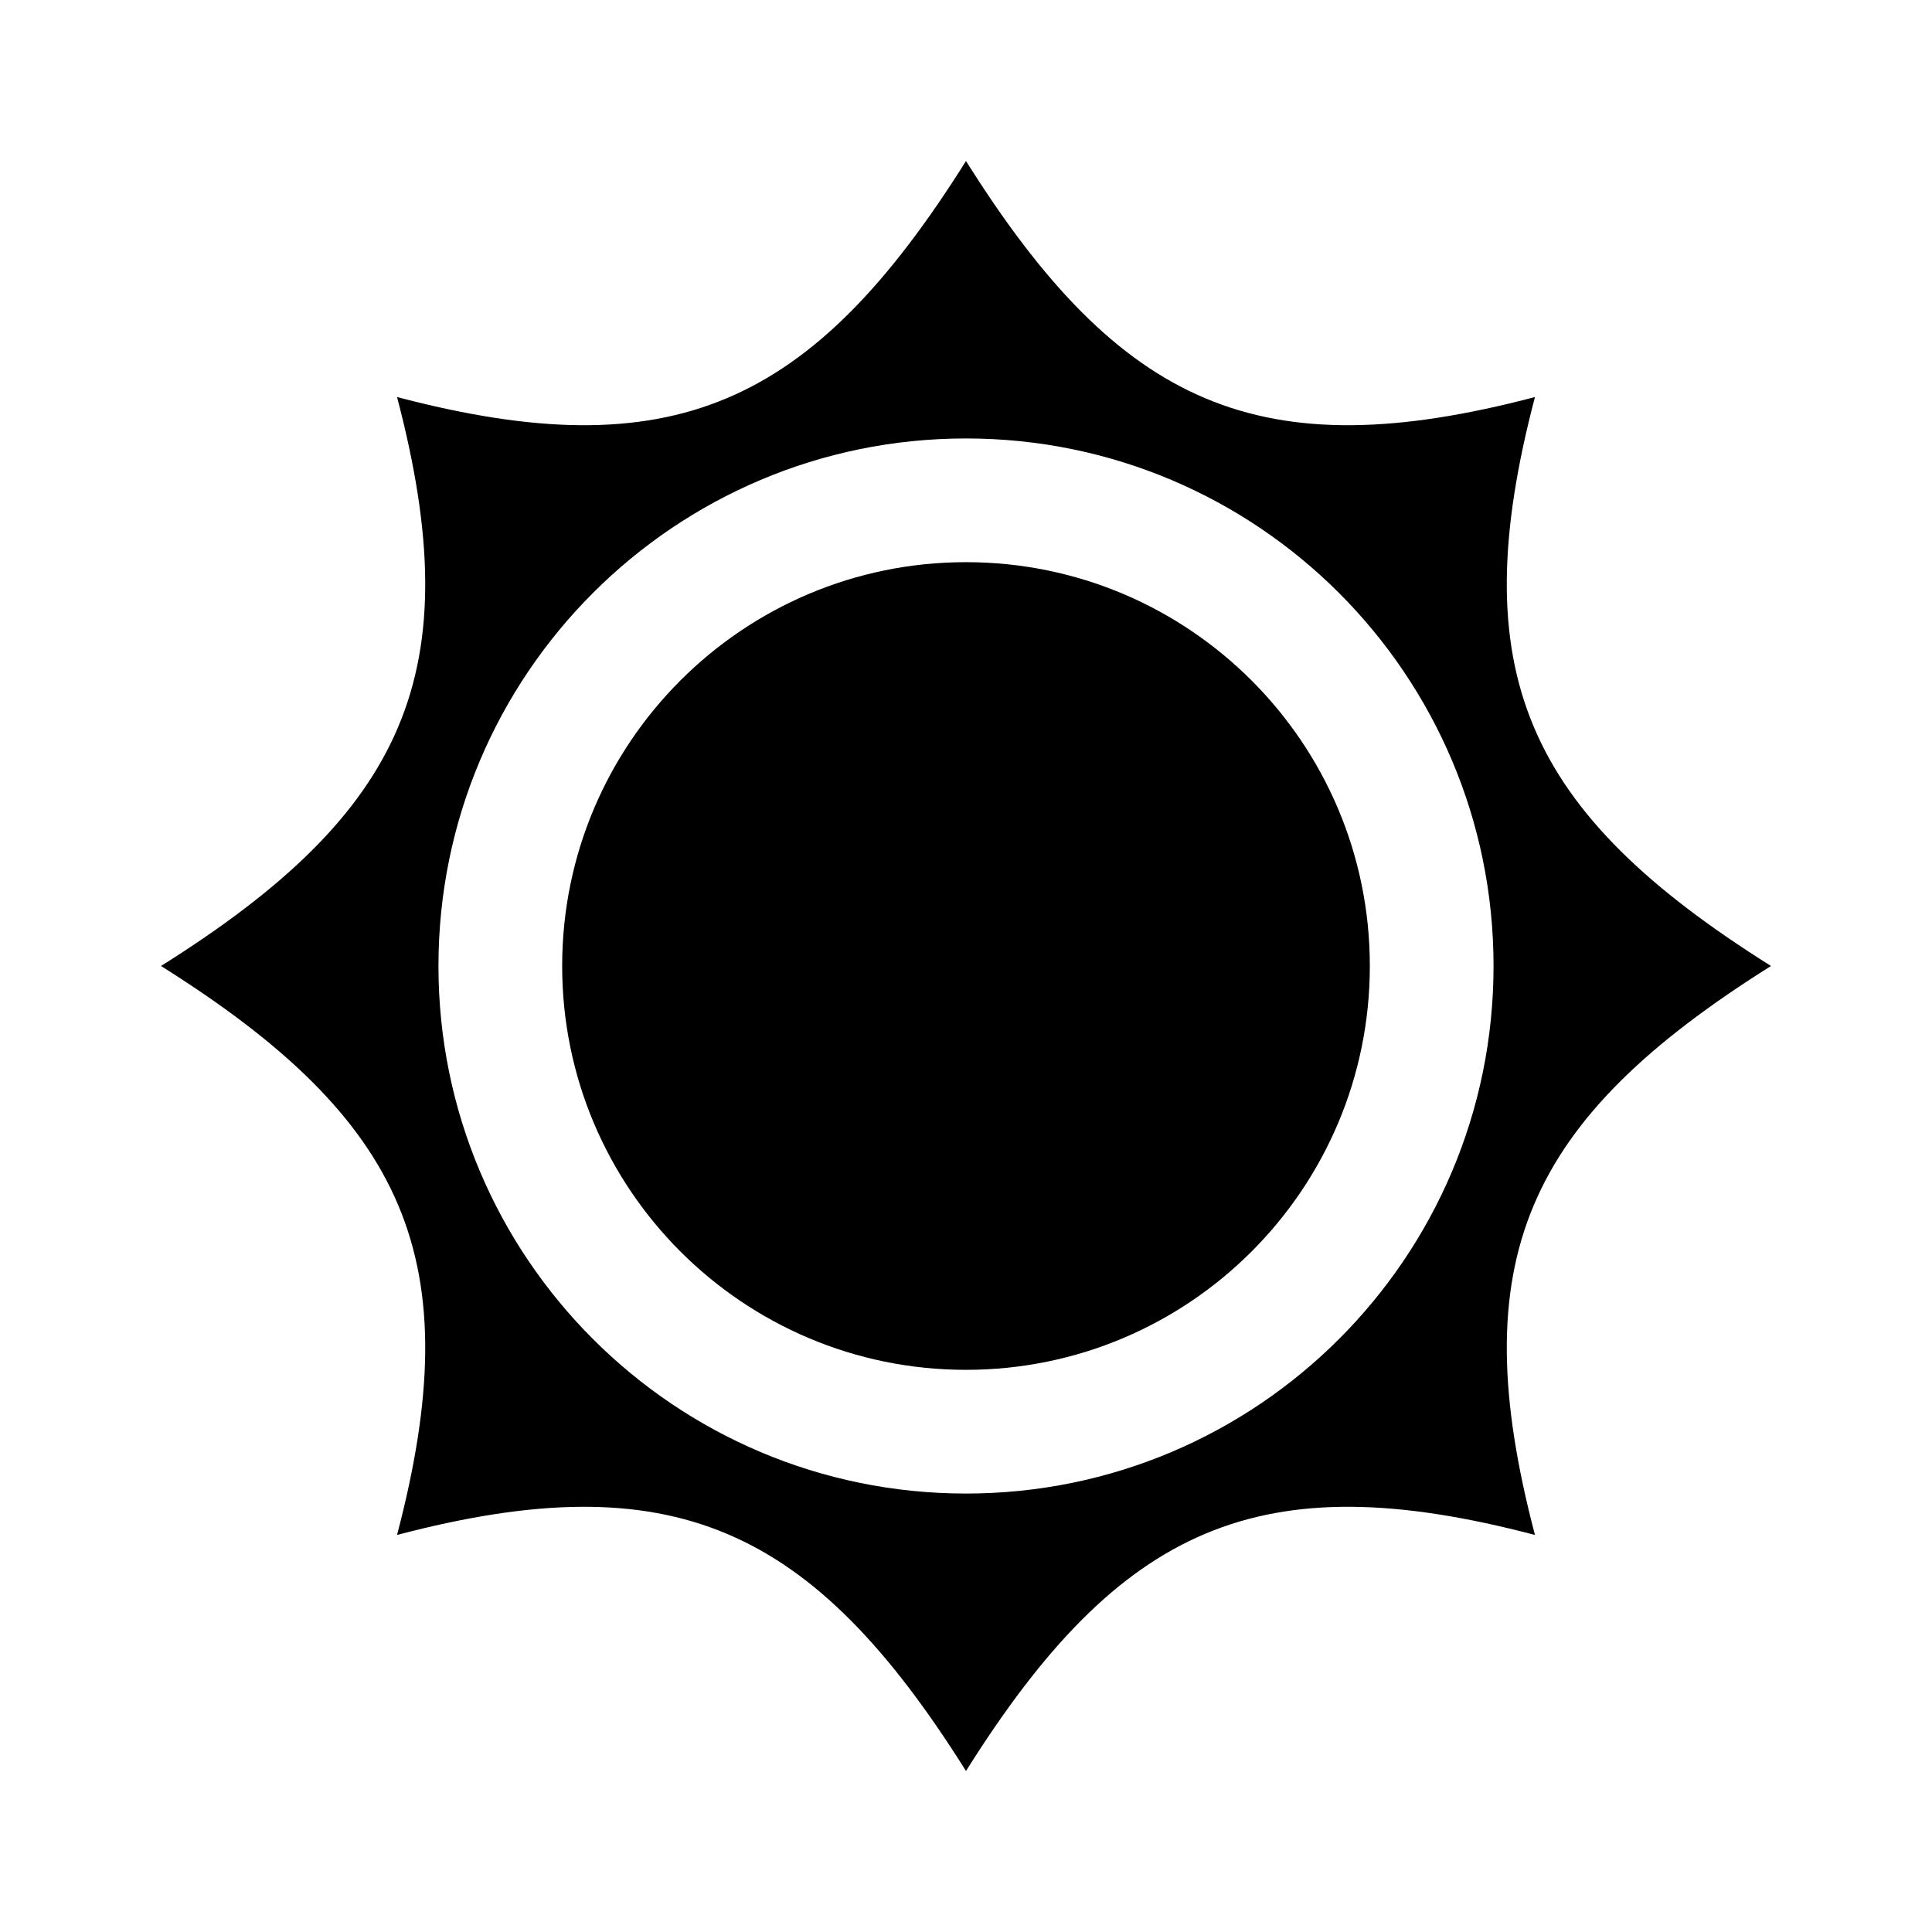
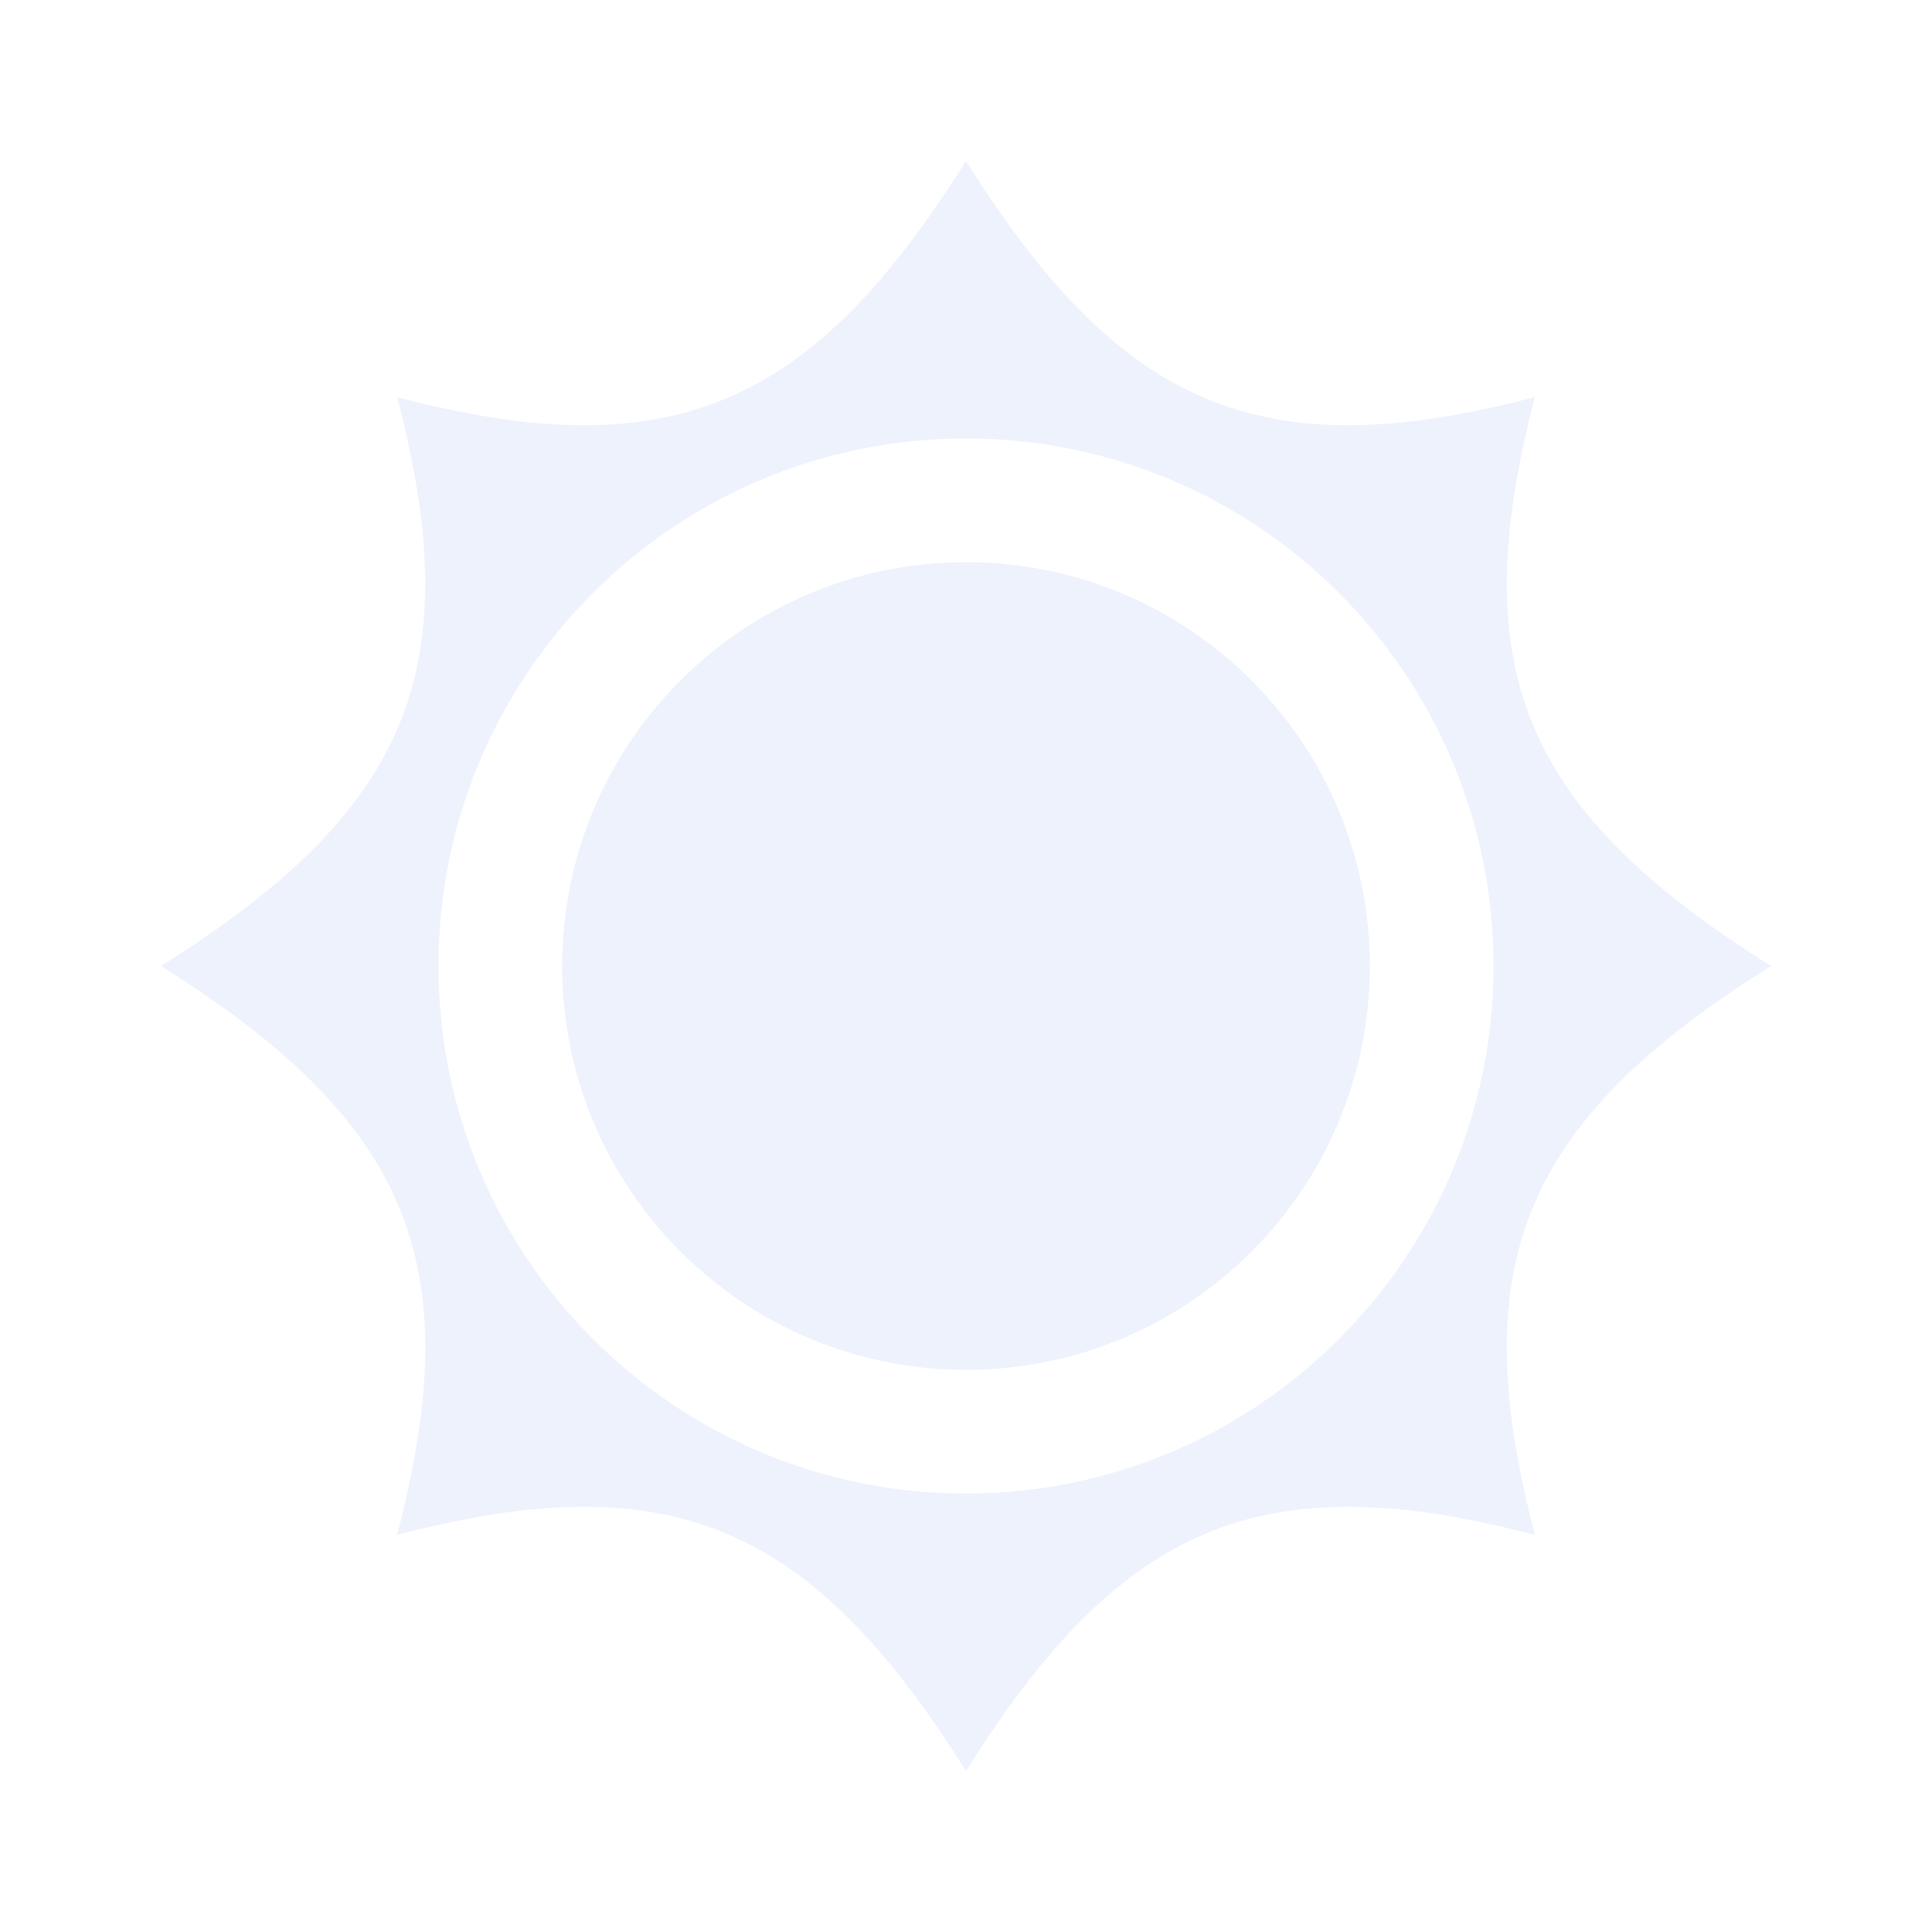
- <svg xmlns="http://www.w3.org/2000/svg" height="64px" width="64px" version="1.1" id="_x32_" viewBox="-51.2 -51.2 614.40 614.40" xml:space="preserve" fill="#000000">
+ <svg xmlns="http://www.w3.org/2000/svg" height="144px" width="144px" version="1.1" id="_x32_" viewBox="-51.2 -51.2 614.40 614.40" xml:space="preserve" fill="#000000">
  <g id="SVGRepo_bgCarrier" stroke-width="0" />
  <g id="SVGRepo_tracerCarrier" stroke-linecap="round" stroke-linejoin="round" stroke="#CCCCCC" stroke-width="2.048" />
  <g id="SVGRepo_iconCarrier">
-     <style type="text/css"> .st0{fill:#000000;} </style>
+     <style type="text/css"> .st0{fill:#edf2fc;} </style>
    <g>
      <path class="st0" d="M255.996,127.577c-70.925,0-128.42,57.495-128.42,128.42c0,70.933,57.496,128.428,128.42,128.428 s128.428-57.495,128.428-128.428C384.424,185.072,326.921,127.577,255.996,127.577z" />
      <path class="st0" d="M512,255.996c-78.109-49.042-98.052-93.51-75.065-180.932c-87.414,22.995-131.89,3.036-180.939-75.057 c-49.042,78.093-93.51,98.052-180.932,75.057C98.06,162.487,78.109,206.954,0,255.996c78.109,49.049,98.06,93.525,75.065,180.939 c87.422-22.987,131.89-3.036,180.932,75.057c49.049-78.093,93.525-98.044,180.939-75.057 C413.948,349.522,433.891,305.046,512,255.996z M255.996,423.766c-92.666,0-167.762-75.112-167.762-167.77 c0-92.65,75.096-167.762,167.762-167.762c92.65,0,167.769,75.112,167.769,167.762C423.766,348.654,348.646,423.766,255.996,423.766 z" />
    </g>
  </g>
</svg>
